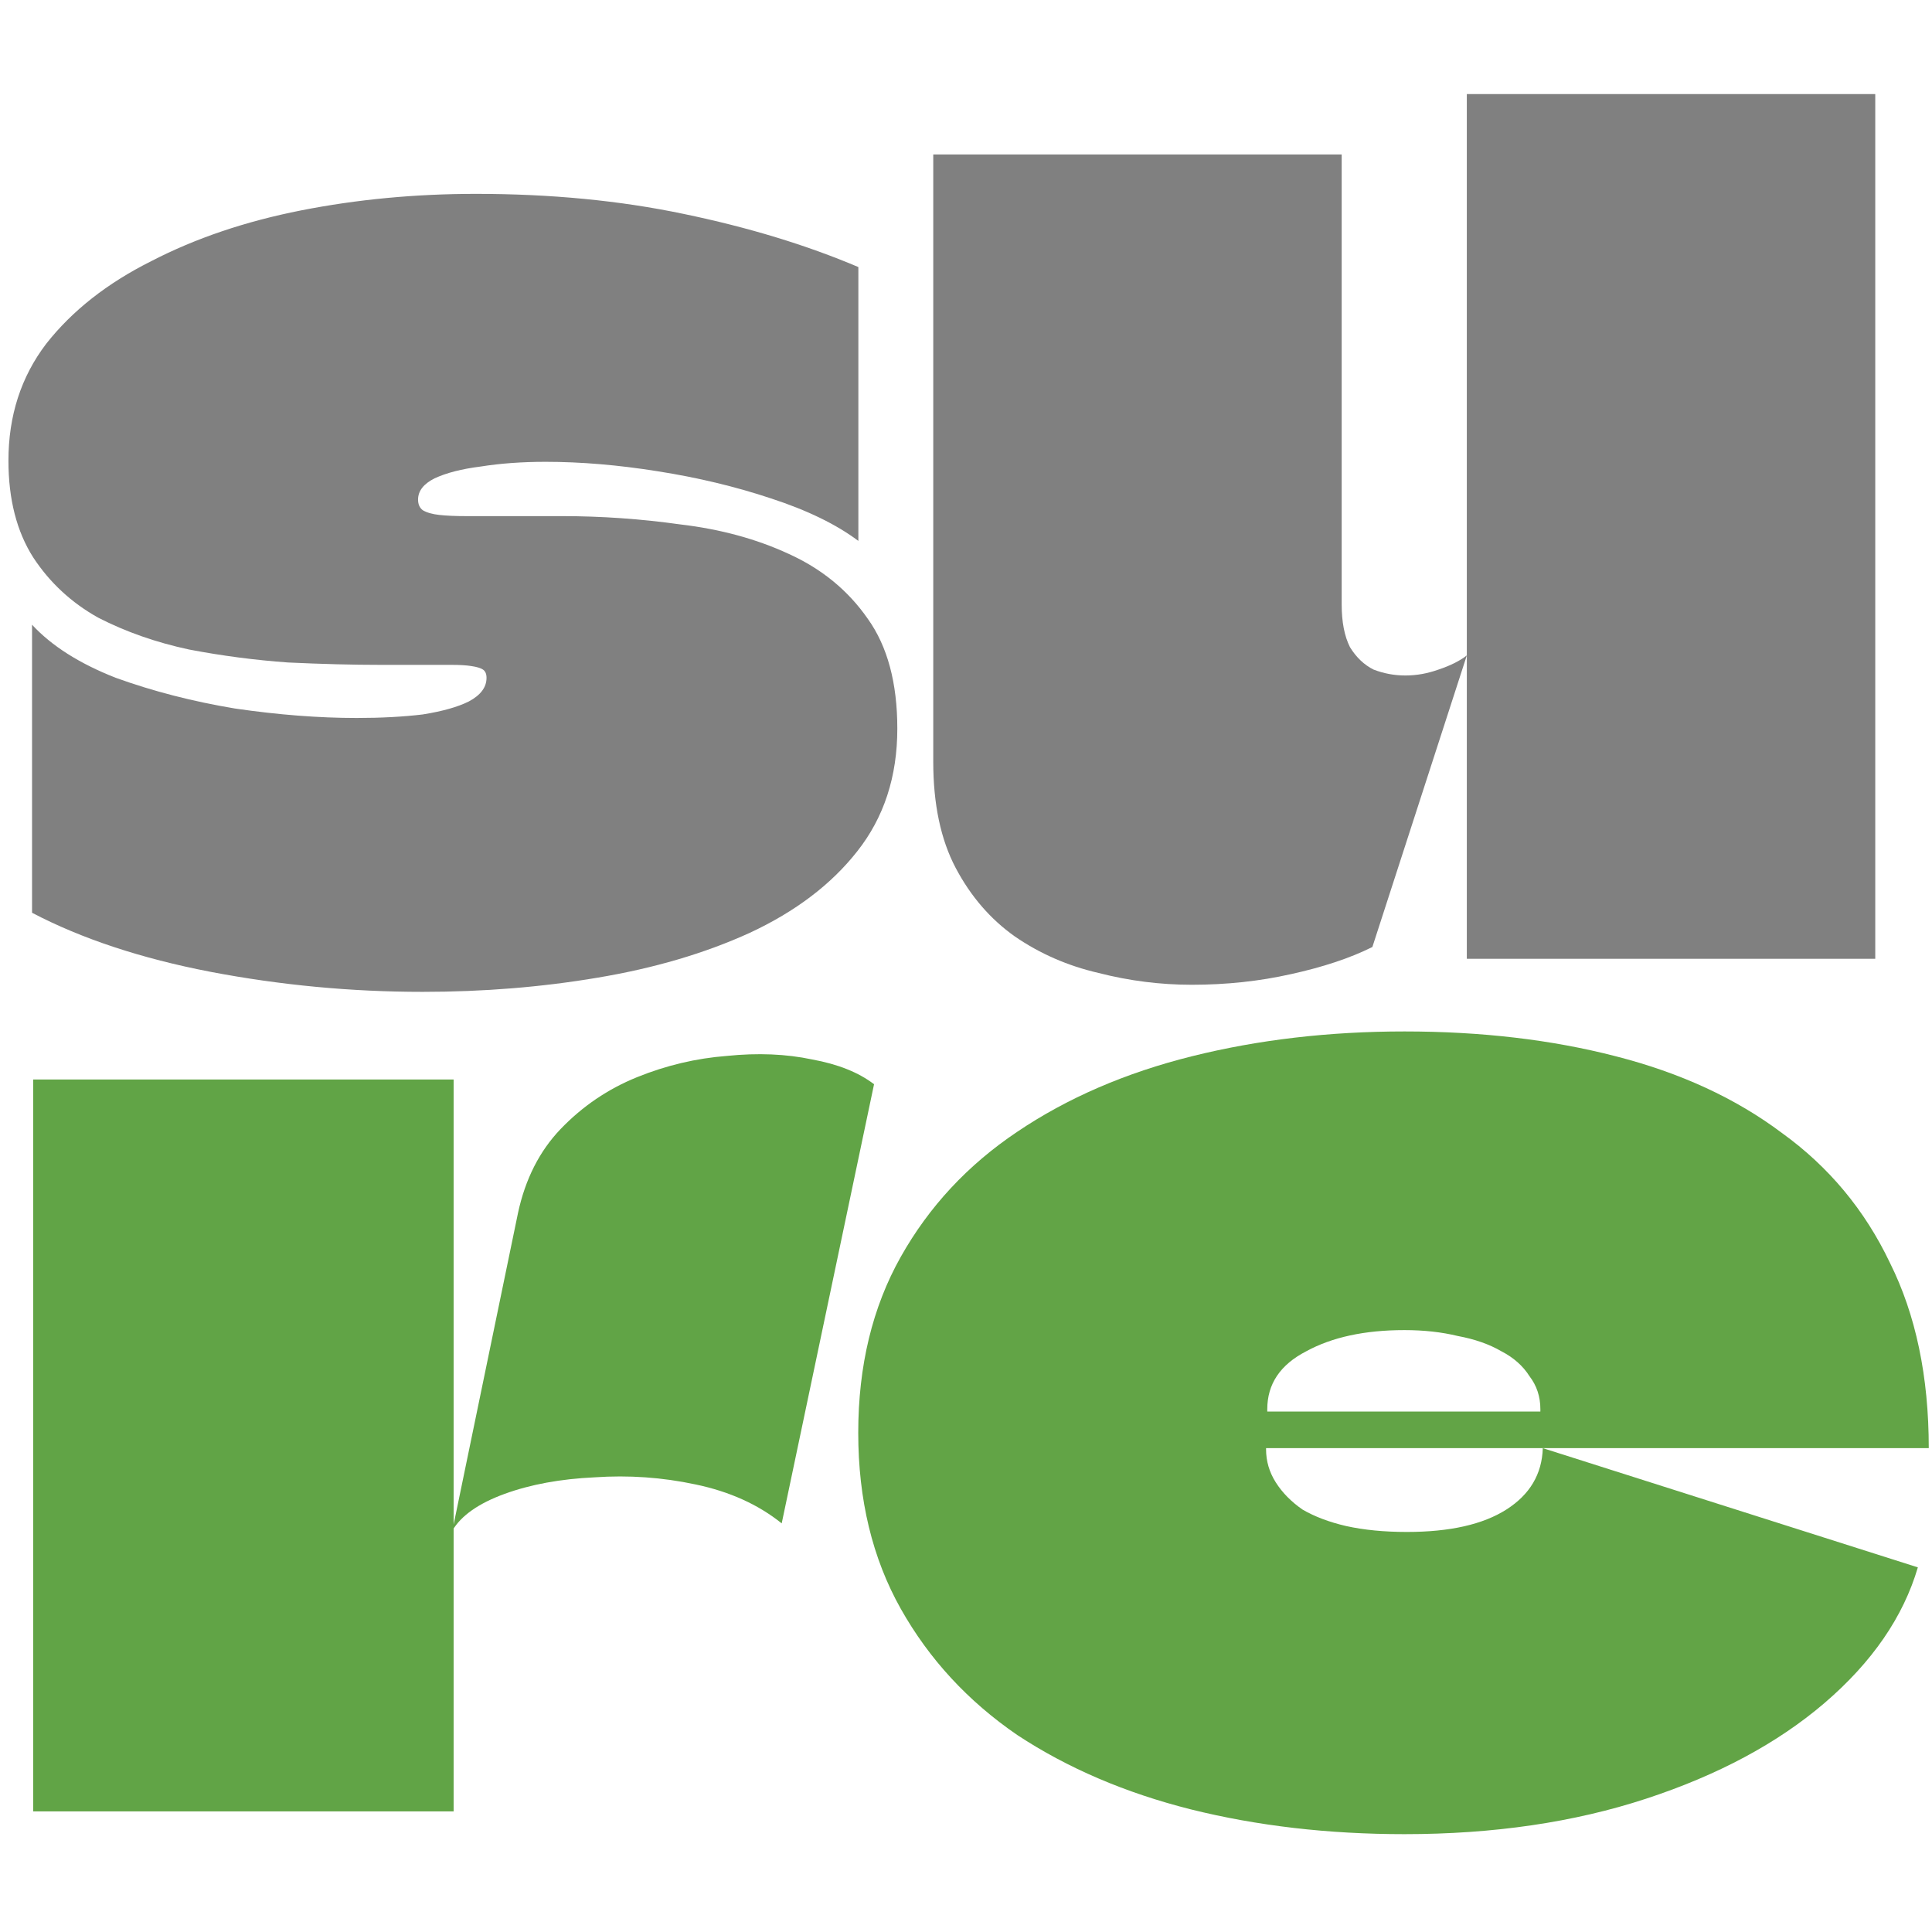
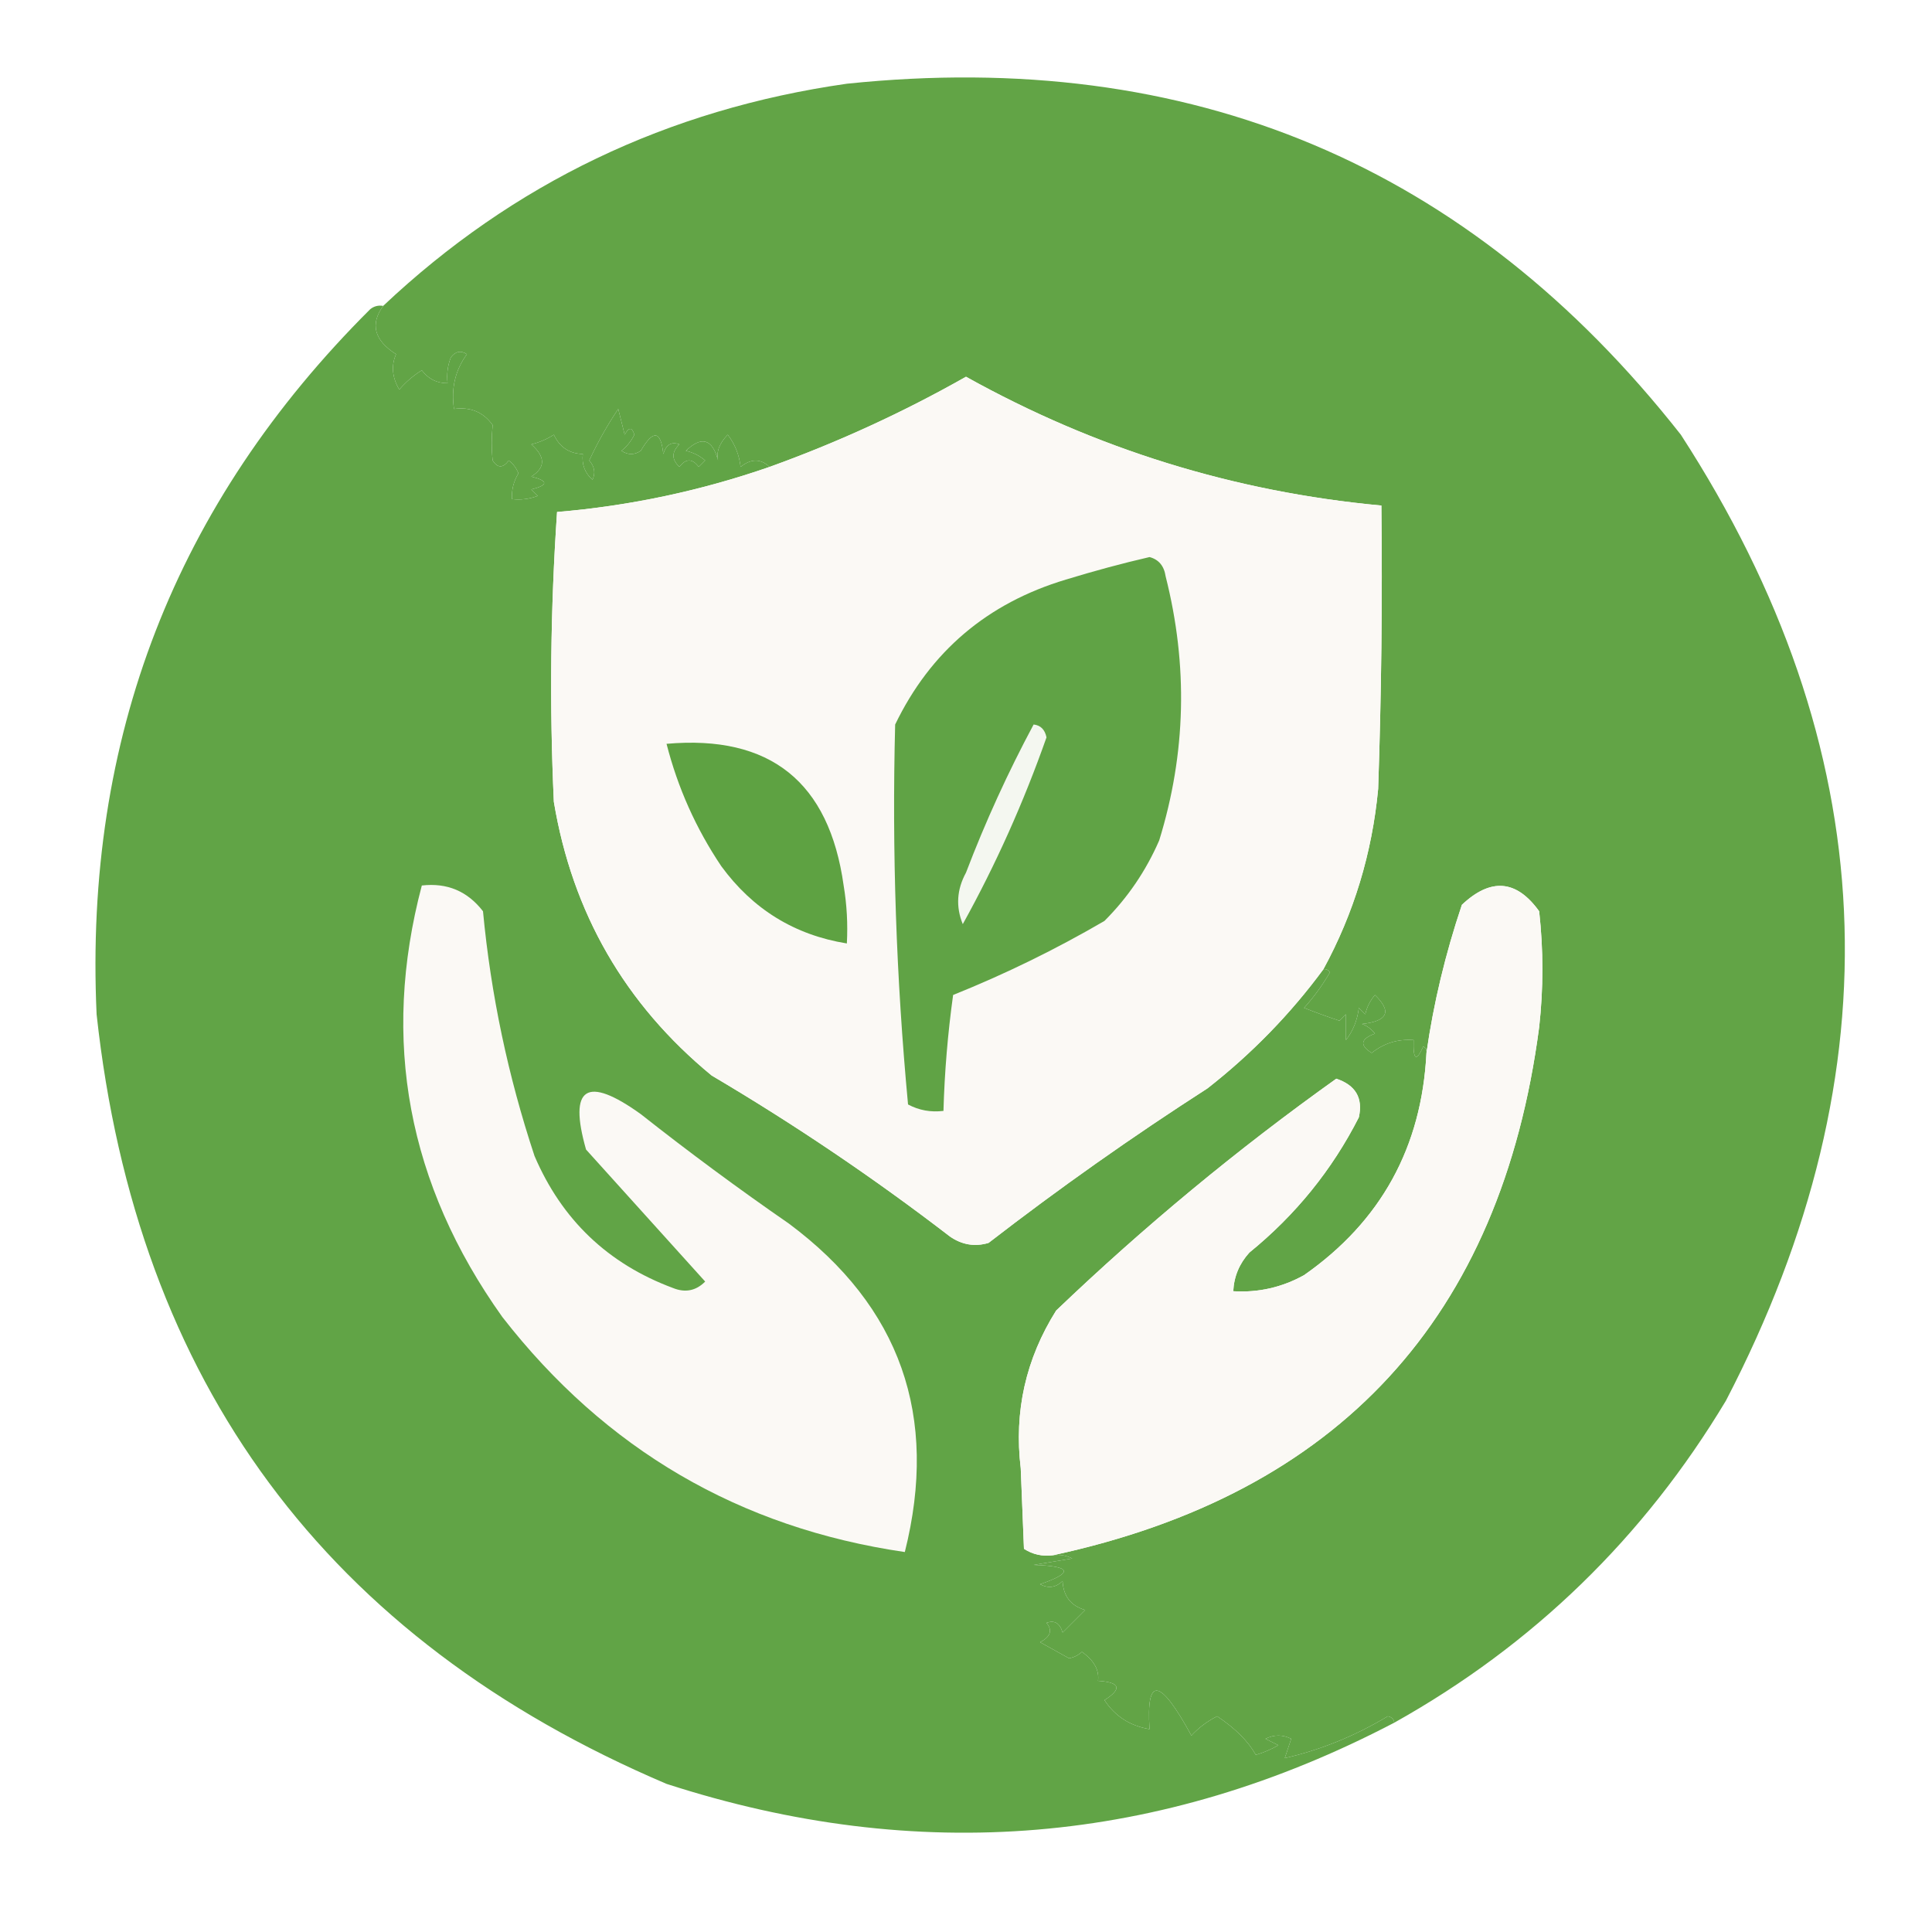
- <svg xmlns="http://www.w3.org/2000/svg" width="36" height="36" viewBox="0 0 160 145" fill="none">
-   <path d="M116.51 119.37C120.062 119.37 122.809 118.751 124.752 117.513C126.696 116.274 127.701 114.58 127.768 112.429L158.828 122.303C157.621 126.409 155.042 130.156 151.088 133.545C147.201 136.869 142.276 139.509 136.312 141.464C130.348 143.419 123.68 144.397 116.309 144.397C110.01 144.397 104.113 143.712 98.618 142.344C93.19 140.975 88.399 138.922 84.244 136.185C80.156 133.382 76.94 129.896 74.594 125.725C72.249 121.553 71.076 116.698 71.076 111.158C71.076 105.618 72.249 100.763 74.594 96.592C76.94 92.421 80.156 88.967 84.244 86.229C88.399 83.427 93.223 81.341 98.718 79.973C104.213 78.604 110.077 77.92 116.309 77.92C122.675 77.92 128.505 78.604 133.799 79.973C139.16 81.341 143.75 83.459 147.57 86.327C151.456 89.129 154.438 92.714 156.516 97.081C158.66 101.382 159.732 106.498 159.732 112.429H104.95C104.95 112.429 104.917 112.429 104.85 112.429C104.85 112.429 104.85 112.462 104.85 112.527C104.85 113.504 105.118 114.417 105.654 115.264C106.19 116.111 106.927 116.861 107.865 117.513C108.871 118.099 110.077 118.555 111.484 118.881C112.958 119.207 114.634 119.37 116.51 119.37ZM116.309 102.653C113.025 102.653 110.311 103.24 108.167 104.413C106.023 105.521 104.95 107.117 104.95 109.203C104.95 109.268 104.95 109.333 104.95 109.399C105.017 109.399 105.051 109.399 105.051 109.399H127.466C127.533 109.399 127.567 109.399 127.567 109.399C127.567 109.333 127.567 109.268 127.567 109.203C127.567 108.16 127.265 107.248 126.662 106.466C126.126 105.618 125.355 104.934 124.35 104.413C123.345 103.826 122.139 103.403 120.732 103.142C119.391 102.816 117.917 102.653 116.309 102.653Z" fill="#62a446" />
-   <path d="M37.567 81.901C37.567 85.811 37.567 89.755 37.567 93.73C37.567 97.641 37.567 101.584 37.567 105.559C37.567 109.47 37.567 113.413 37.567 117.388C37.567 121.559 37.567 125.73 37.567 129.902C37.567 134.073 37.567 138.276 37.567 142.513H2.748C2.748 136.06 2.748 129.608 2.748 123.156C2.748 116.704 2.748 110.252 2.748 103.799C2.748 100.15 2.748 96.5 2.748 92.85C2.748 89.201 2.748 85.551 2.748 81.901H37.567ZM37.466 119.246L42.9 92.948C43.504 90.146 44.678 87.832 46.422 86.007C48.234 84.117 50.347 82.683 52.762 81.706C55.177 80.728 57.66 80.141 60.209 79.946C62.758 79.685 65.106 79.783 67.253 80.239C69.4 80.63 71.111 81.315 72.385 82.292L64.737 118.659C62.792 117.095 60.41 116.02 57.593 115.433C54.842 114.846 52.058 114.651 49.24 114.846C46.422 114.977 43.94 115.433 41.793 116.215C39.646 116.997 38.204 118.007 37.466 119.246Z" fill="#61a446" />
-   <path d="M155.301 0.292C155.301 4.658 155.301 20.058 155.301 24.489C155.301 28.921 155.301 33.353 155.301 37.785C155.301 41.565 155.301 45.378 155.301 49.223C155.301 53.003 155.301 56.783 155.301 60.563C155.301 64.343 155.301 68.123 155.301 71.903H121.476C121.476 69.166 121.476 66.396 121.476 63.594C121.476 60.791 121.476 57.989 121.476 55.186C121.476 52.319 121.476 49.549 121.476 46.877C121.476 40.815 121.476 34.885 121.476 29.084C121.476 23.218 121.476 6.288 121.476 0.292H155.301ZM111.113 5.292C111.113 8.746 111.113 18.233 111.113 21.752C111.113 25.206 111.113 28.66 111.113 32.115C111.113 35.569 111.113 39.056 111.113 42.575C111.113 44.009 111.341 45.182 111.798 46.094C112.319 46.942 112.971 47.561 113.753 47.952C114.6 48.278 115.48 48.441 116.392 48.441C117.305 48.441 118.217 48.278 119.13 47.952C120.107 47.626 120.889 47.235 121.476 46.779L113.655 70.926C111.83 71.838 109.582 72.588 106.909 73.174C104.303 73.761 101.565 74.054 98.698 74.054C96.091 74.054 93.516 73.728 90.975 73.076C88.433 72.49 86.119 71.48 84.034 70.046C82.013 68.612 80.384 66.722 79.145 64.376C77.907 62.029 77.288 59.097 77.288 55.577C77.288 50.885 77.288 46.192 77.288 41.5C77.288 36.807 77.288 32.115 77.288 27.422C77.288 24.75 77.288 22.078 77.288 19.406C77.288 16.669 77.288 7.964 77.288 5.292H111.113Z" fill="grey" />
-   <path d="M0.699 30.648C0.699 26.933 1.742 23.707 3.827 20.97C5.978 18.233 8.878 15.952 12.528 14.127C16.178 12.237 20.316 10.836 24.944 9.923C29.571 9.011 34.394 8.555 39.412 8.555C45.603 8.555 51.339 9.108 56.618 10.216C61.962 11.324 66.785 12.791 71.086 14.616V37.296C69.262 35.928 66.85 34.754 63.852 33.777C60.919 32.799 57.791 32.05 54.467 31.528C51.209 31.007 48.113 30.746 45.18 30.746C43.225 30.746 41.432 30.877 39.803 31.137C38.239 31.333 36.968 31.659 35.99 32.115C35.078 32.571 34.622 33.158 34.622 33.874C34.622 34.266 34.752 34.559 35.013 34.754C35.339 34.95 35.795 35.08 36.382 35.145C36.968 35.211 37.718 35.243 38.63 35.243C40.129 35.243 41.465 35.243 42.638 35.243C43.811 35.243 45.115 35.243 46.549 35.243C49.807 35.243 53.066 35.471 56.325 35.928C59.648 36.319 62.647 37.133 65.319 38.371C68.056 39.61 70.239 41.402 71.868 43.748C73.498 46.029 74.312 49.06 74.312 52.84C74.312 56.816 73.205 60.205 70.989 63.007C68.838 65.744 65.873 67.993 62.093 69.753C58.378 71.447 54.174 72.685 49.481 73.468C44.854 74.25 40.031 74.641 35.013 74.641C29.082 74.641 23.216 74.087 17.416 72.979C11.681 71.871 6.76 70.241 2.654 68.091V44.237C4.283 45.997 6.597 47.463 9.595 48.636C12.658 49.744 15.95 50.592 19.469 51.178C23.053 51.7 26.41 51.96 29.538 51.96C31.559 51.96 33.383 51.862 35.013 51.667C36.642 51.406 37.913 51.048 38.825 50.592C39.803 50.07 40.292 49.418 40.292 48.636C40.292 48.31 40.194 48.082 39.999 47.952C39.803 47.822 39.477 47.724 39.021 47.659C38.63 47.594 38.076 47.561 37.359 47.561C36.382 47.561 35.371 47.561 34.328 47.561C33.286 47.561 32.341 47.561 31.493 47.561C29.212 47.561 26.671 47.496 23.868 47.365C21.131 47.17 18.393 46.812 15.656 46.29C12.919 45.703 10.41 44.824 8.129 43.651C5.913 42.412 4.12 40.75 2.752 38.665C1.383 36.514 0.699 33.842 0.699 30.648Z" fill="grey" />
+ <svg xmlns="http://www.w3.org/2000/svg" width="36" height="36" viewBox="0 0 300 300" clip-rule="evenodd" fill-rule="evenodd" version="1.1">
+   <g class="layer">
+     <g>
+       <path d="m216.5,267.5c-0.06,-0.54 -0.39,-0.88 -1,-1c-5.1,3.06 -10.44,5.23 -16,6.5c0.33,-1 0.67,-2 1,-3c-1.33,-0.67 -2.67,-0.67 -4,0c0.67,0.33 1.33,0.67 2,1c-1.11,0.64 -2.28,1.14 -3.5,1.5c-1.16,-2.1 -3.16,-4.1 -6,-6c-1.51,0.76 -2.85,1.76 -4,3c-4.88,-8.96 -7.04,-9.3 -6.5,-1c-3.02,-0.5 -5.35,-2 -7,-4.5c2.78,-1.78 2.44,-2.78 -1,-3c0.21,-1.68 -0.63,-3.18 -2.5,-4.5c-0.56,0.52 -1.23,0.86 -2,1c-1.49,-0.82 -2.99,-1.65 -4.5,-2.5c1.63,-0.85 1.96,-1.85 1,-3c1.24,-0.46 2.08,0.04 2.5,1.5c1.17,-1.17 2.33,-2.33 3.5,-3.5c-2.22,-0.65 -3.39,-2.15 -3.5,-4.5c-1.05,1.02 -2.22,1.18 -3.5,0.5c5.24,-1.81 4.91,-2.81 -1,-3c2,-0.33 4,-0.67 6,-1c-0.95,-0.48 -1.95,-0.65 -3,-0.5c44.4,-9.57 69.57,-36.9 75.5,-82c0.67,-6 0.67,-12 0,-18c-3.52,-4.9 -7.52,-5.23 -12,-1c-2.56,7.61 -4.4,15.28 -5.5,23c0.06,-0.44 -0.1,-0.77 -0.5,-1c-1.09,2.43 -1.59,2.1 -1.5,-1c-2.44,-0.18 -4.6,0.48 -6.5,2c-1.91,-1.18 -1.75,-2.18 0.5,-3c-0.53,-0.69 -1.19,-1.19 -2,-1.5c3.99,-0.43 4.66,-1.93 2,-4.5c-0.75,0.88 -1.25,1.88 -1.5,3c-0.33,-0.33 -0.67,-0.67 -1,-1c-0.22,1.88 -0.88,3.55 -2,5c0,-1.33 0,-2.67 0,-4c-0.33,0.33 -0.67,0.67 -1,1c-1.82,-0.6 -3.66,-1.27 -5.5,-2c1.53,-1.69 2.86,-3.53 4,-5.5c-0.23,-0.4 -0.56,-0.56 -1,-0.5c4.73,-8.69 7.56,-18.03 8.5,-28c0.5,-14.66 0.67,-29.33 0.5,-44c-22.89,-2.13 -44.39,-8.8 -64.5,-20c-9.78,5.54 -19.94,10.2 -30.5,14c-1.38,-1.3 -2.88,-1.3 -4.5,0c-0.22,-1.88 -0.88,-3.55 -2,-5c-1.3,1.34 -1.8,2.67 -1.5,4c-0.88,-3.35 -2.55,-3.85 -5,-1.5c1.12,0.25 2.12,0.75 3,1.5c-0.33,0.33 -0.67,0.67 -1,1c-1,-1.33 -2,-1.33 -3,0c-1.23,-1.15 -1.23,-2.32 0,-3.5c-1.24,-0.46 -2.08,0.04 -2.5,1.5c-0.39,-3.67 -1.56,-3.83 -3.5,-0.5c-1,0.67 -2,0.67 -3,0c0.86,-0.69 1.52,-1.52 2,-2.5c-0.35,-1.2 -0.85,-1.2 -1.5,0c-0.33,-1.33 -0.67,-2.67 -1,-4c-1.71,2.54 -3.21,5.21 -4.5,8c0.83,0.95 0.99,1.95 0.5,3c-1.19,-1.06 -1.69,-2.4 -1.5,-4c-2.09,-0.06 -3.59,-1.06 -4.5,-3c-1.07,0.69 -2.23,1.19 -3.5,1.5c2.22,1.94 2.22,3.61 0,5c2.67,0.67 2.67,1.33 0,2c0.33,0.33 0.67,0.67 1,1c-1.29,0.49 -2.63,0.66 -4,0.5c-0.08,-1.43 0.25,-2.76 1,-4c-0.31,-0.81 -0.81,-1.47 -1.5,-2c-0.89,1.21 -1.73,1.21 -2.5,0c-0.19,-1.76 -0.19,-3.6 0,-5.5c-1.46,-2.02 -3.46,-2.85 -6,-2.5c-0.48,-3.19 0.19,-6.02 2,-8.5c-0.95,-0.62 -1.78,-0.45 -2.5,0.5c-0.49,1.29 -0.66,2.63 -0.5,4c-1.64,0.02 -2.98,-0.65 -4,-2c-1.31,0.81 -2.48,1.81 -3.5,3c-1.11,-1.9 -1.28,-3.73 -0.5,-5.5c-3.39,-2.16 -4.06,-4.66 -2,-7.5c20.17,-19.03 44.17,-30.53 72,-34.5c53.4,-5.55 96.57,12.62 129.5,54.5c31.44,48.52 33.77,98.52 7,150c-12.76,21.26 -29.93,37.93 -51.5,50z" fill="#62a446" />
+     </g>
+     <g>
+       <path d="m59.5,47.5c-2.06,2.84 -1.39,5.34 2,7.5c-0.78,1.77 -0.61,3.6 0.5,5.5c1.02,-1.19 2.19,-2.19 3.5,-3c1.02,1.35 2.36,2.02 4,2c-0.16,-1.37 0.01,-2.71 0.5,-4c0.72,-0.95 1.55,-1.12 2.5,-0.5c-1.81,2.48 -2.48,5.31 -2,8.5c2.54,-0.35 4.54,0.48 6,2.5c-0.19,1.9 -0.19,3.74 0,5.5c0.77,1.21 1.61,1.21 2.5,0c0.69,0.53 1.19,1.19 1.5,2c-0.75,1.24 -1.08,2.57 -1,4c1.37,0.16 2.71,-0.01 4,-0.5c-0.33,-0.33 -0.67,-0.67 -1,-1c2.67,-0.67 2.67,-1.33 0,-2c2.22,-1.39 2.22,-3.06 0,-5c1.27,-0.31 2.43,-0.81 3.5,-1.5c0.91,1.94 2.41,2.94 4.5,3c-0.19,1.6 0.31,2.94 1.5,4c0.49,-1.05 0.33,-2.05 -0.5,-3c1.29,-2.79 2.79,-5.46 4.5,-8c0.33,1.33 0.67,2.67 1,4c0.65,-1.2 1.15,-1.2 1.5,0c-0.48,0.98 -1.14,1.81 -2,2.5c1,0.67 2,0.67 3,0c1.94,-3.33 3.11,-3.17 3.5,0.5c0.42,-1.46 1.26,-1.96 2.5,-1.5c-1.23,1.18 -1.23,2.35 0,3.5c1,-1.33 2,-1.33 3,0c0.33,-0.33 0.67,-0.67 1,-1c-0.88,-0.75 -1.88,-1.25 -3,-1.5c2.45,-2.35 4.12,-1.85 5,1.5c-0.3,-1.33 0.2,-2.66 1.5,-4c1.12,1.45 1.78,3.12 2,5c1.62,-1.3 3.12,-1.3 4.5,0c-10.68,3.71 -21.68,6.05 -33,7c-1.02,14.99 -1.19,29.99 -0.5,45c2.88,17.25 11.04,31.42 24.5,42.5c12.85,7.59 25.19,15.92 37,25c1.87,1.3 3.87,1.63 6,1c10.98,-8.49 22.32,-16.49 34,-24c6.9,-5.4 12.9,-11.57 18,-18.5c0.44,-0.06 0.77,0.1 1,0.5c-1.14,1.97 -2.47,3.81 -4,5.5c1.84,0.73 3.68,1.4 5.5,2c0.33,-0.33 0.67,-0.67 1,-1c0,1.33 0,2.67 0,4c1.12,-1.45 1.78,-3.12 2,-5c0.33,0.33 0.67,0.67 1,1c0.25,-1.12 0.75,-2.12 1.5,-3c2.66,2.57 1.99,4.07 -2,4.5c0.81,0.31 1.47,0.81 2,1.5c-2.25,0.82 -2.41,1.82 -0.5,3c1.9,-1.52 4.06,-2.18 6.5,-2c-0.09,3.1 0.41,3.43 1.5,1c0.4,0.23 0.56,0.56 0.5,1c-0.74,14.65 -7.07,26.15 -19,34.5c-3.42,1.9 -7.09,2.74 -11,2.5c0.11,-2.28 0.94,-4.28 2.5,-6c7.18,-5.84 12.85,-12.84 17,-21c0.67,-3 -0.5,-5 -3.5,-6c-15.33,10.93 -29.83,22.93 -43.5,36c-4.72,7.51 -6.56,15.68 -5.5,24.5c0.17,4.17 0.33,8.33 0.5,12.5c1.36,0.88 2.86,1.21 4.5,1c1.05,-0.15 2.05,0.02 3,0.5c-2,0.33 -4,0.67 -6,1c5.91,0.19 6.24,1.19 1,3c1.28,0.68 2.45,0.52 3.5,-0.5c0.11,2.35 1.28,3.85 3.5,4.5c-1.17,1.17 -2.33,2.33 -3.5,3.5c-0.42,-1.46 -1.26,-1.96 -2.5,-1.5c0.96,1.15 0.63,2.15 -1,3c1.51,0.85 3.01,1.68 4.5,2.5c0.77,-0.14 1.44,-0.48 2,-1c1.87,1.32 2.71,2.82 2.5,4.5c3.44,0.22 3.78,1.22 1,3c1.65,2.5 3.98,4 7,4.5c-0.54,-8.3 1.62,-7.96 6.5,1c1.15,-1.24 2.49,-2.24 4,-3c2.84,1.9 4.84,3.9 6,6c1.22,-0.36 2.39,-0.86 3.5,-1.5c-0.67,-0.33 -1.33,-0.67 -2,-1c1.33,-0.67 2.67,-0.67 4,0c-0.33,1 -0.67,2 -1,3c5.56,-1.27 10.9,-3.44 16,-6.5c0.61,0.12 0.94,0.46 1,1c-36.29,18.98 -73.96,22.14 -113,9.5c-52.77,-22.46 -82.27,-62.29 -88.5,-119.5c-1.95,-42.84 12.22,-79.34 42.5,-109.5c0.59,-0.46 1.26,-0.63 2,-0.5z" fill="#61a446" />
+     </g>
+     <g>
+       <path d="m205.5,150.5c-5.1,6.93 -11.1,13.1 -18,18.5c-11.68,7.51 -23.02,15.51 -34,24c-2.13,0.63 -4.13,0.3 -6,-1c-11.81,-9.08 -24.15,-17.41 -37,-25c-13.46,-11.08 -21.62,-25.25 -24.5,-42.5c-0.69,-15.01 -0.52,-30.01 0.5,-45c11.32,-0.95 22.32,-3.29 33,-7c10.56,-3.8 20.72,-8.46 30.5,-14c20.11,11.2 41.61,17.87 64.5,20c0.17,14.67 0,29.34 -0.5,44c-0.94,9.97 -3.77,19.31 -8.5,28z" fill="#fbf9f5" />
+     </g>
+     <g>
+       <path d="m178.5,86.5c1.43,0.38 2.26,1.38 2.5,3c3.5,13.82 3.17,27.49 -1,41c-2.05,4.71 -4.88,8.88 -8.5,12.5c-7.56,4.41 -15.39,8.24 -23.5,11.5c-0.83,5.98 -1.33,11.98 -1.5,18c-1.97,0.24 -3.8,-0.09 -5.5,-1c-1.84,-19.63 -2.51,-39.3 -2,-59c5.48,-11.34 14.31,-18.84 26.5,-22.5c4.42,-1.35 8.75,-2.52 13,-3.5z" fill="#60a345" />
+     </g>
+     <g>
+       <path d="m160.5,112.5c1.09,0.12 1.75,0.79 2,2c-3.56,10.11 -7.89,19.78 -13,29c-1.1,-2.69 -0.94,-5.36 0.5,-8c3.02,-7.91 6.52,-15.57 10.5,-23z" fill="#f4f7f0" />
+     </g>
+     <g>
+       <path d="m103.5,115.5c16.09,-1.42 25.25,5.91 27.5,22c0.5,2.98 0.66,5.98 0.5,9c-8.11,-1.31 -14.61,-5.31 -19.5,-12c-3.93,-5.85 -6.76,-12.19 -8.5,-19z" fill="#5ea242" />
+     </g>
+     <g>
+       <path d="m163.5,241.5c-1.64,0.21 -3.14,-0.12 -4.5,-1c-0.17,-4.17 -0.33,-8.33 -0.5,-12.5c-1.06,-8.82 0.78,-16.99 5.5,-24.5c13.67,-13.07 28.17,-25.07 43.5,-36c3,1 4.17,3 3.5,6c-4.15,8.16 -9.82,15.16 -17,21c-1.56,1.72 -2.39,3.72 -2.5,6c3.91,0.24 7.58,-0.6 11,-2.5c11.93,-8.35 18.26,-19.85 19,-34.5c1.1,-7.72 2.94,-15.39 5.5,-23c4.48,-4.23 8.48,-3.9 12,1c0.67,6 0.67,12 0,18c-5.93,45.1 -31.1,72.43 -75.5,82z" fill="#fbf9f5" />
+     </g>
+     <g>
+       <path d="m65.5,137.5c3.93,-0.45 7.09,0.88 9.5,4c1.22,12.94 3.89,25.61 8,38c4.25,9.92 11.42,16.75 21.5,20.5c1.9,0.77 3.57,0.44 5,-1c-6.17,-6.83 -12.33,-13.67 -18.5,-20.5c-2.76,-9.71 0.07,-11.55 8.5,-5.5c7.49,5.91 15.16,11.58 23,17c17.3,12.88 23.3,29.88 18,51c-25.66,-3.75 -46.49,-15.92 -62.5,-36.5c-14.69,-20.62 -18.86,-42.96 -12.5,-67z" fill="#fbf9f5" />
+     </g>
+   </g>
</svg>
